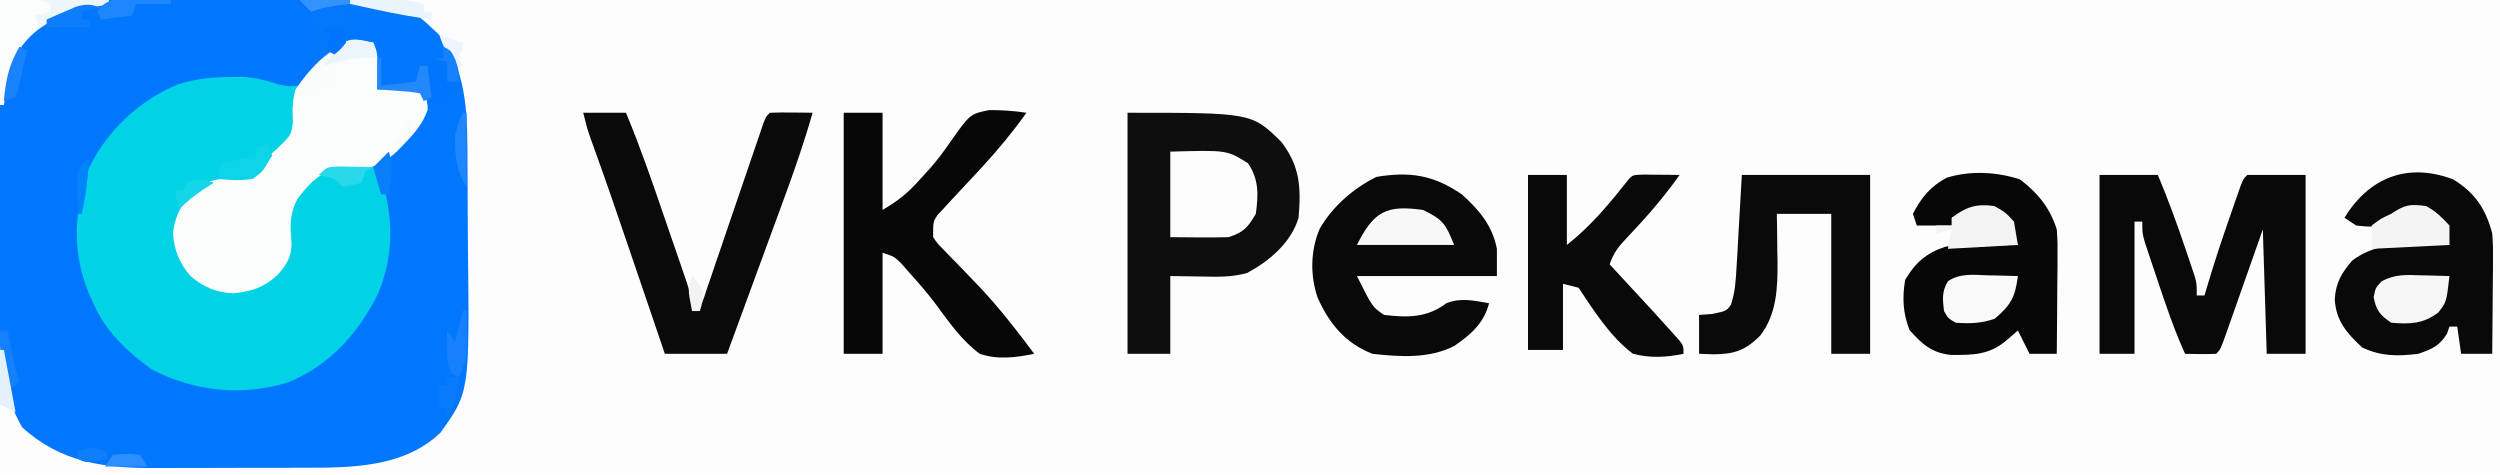
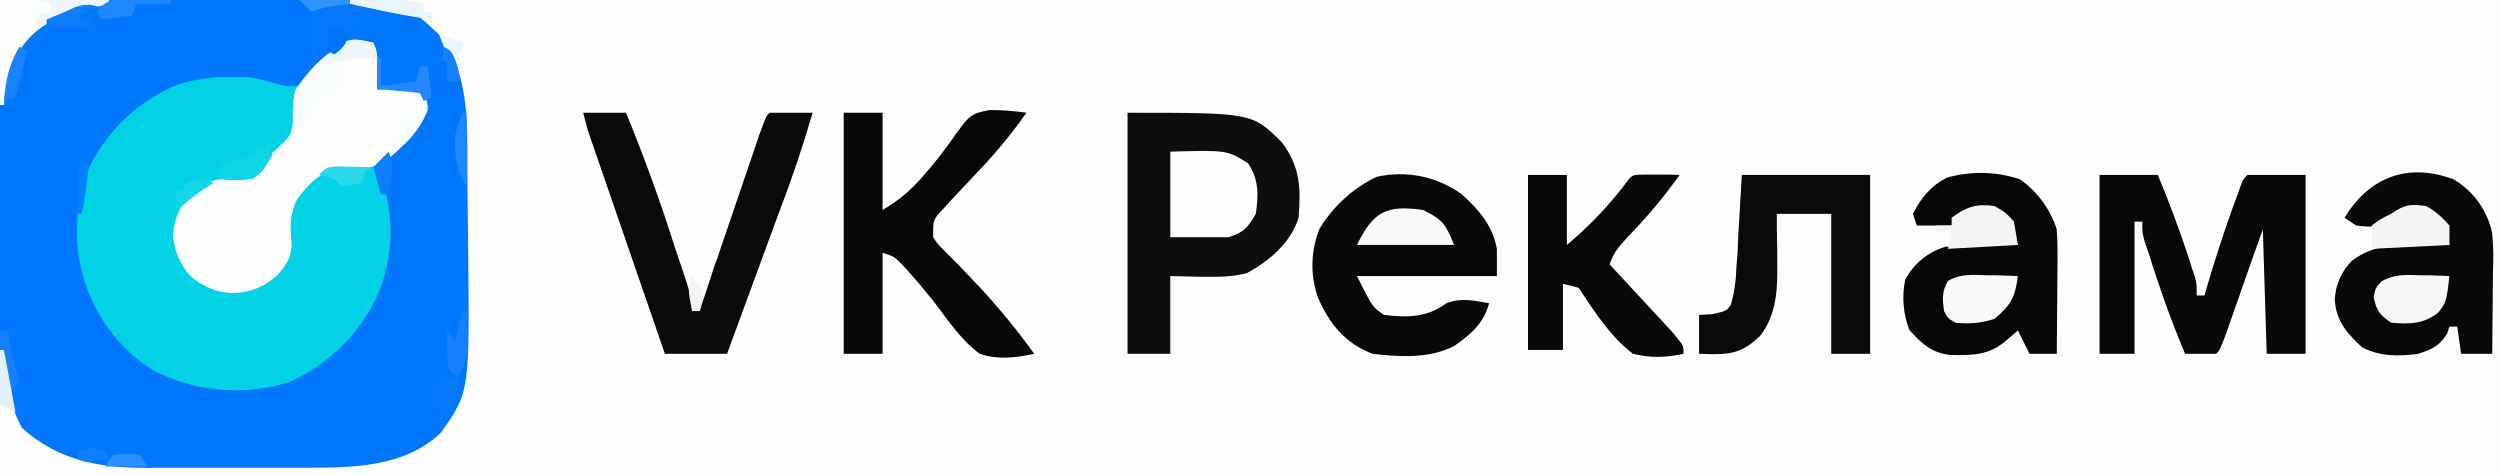
- <svg xmlns="http://www.w3.org/2000/svg" viewBox="0 0 643 122" version="1.1" width="643" height="122">
-   <path d="M0 0 C212.19 0 424.38 0 643 0 C643 40.26 643 80.52 643 122 C430.81 122 218.62 122 0 122 C0 81.74 0 41.48 0 0 Z " fill="#FDFDFD" transform="translate(0,0)" />
-   <path d="M0 0 C11.493 -0.07 22.985 -0.123 34.478 -0.155 C39.816 -0.171 45.154 -0.192 50.492 -0.226 C55.653 -0.259 60.814 -0.277 65.975 -0.285 C67.934 -0.29 69.893 -0.301 71.852 -0.317 C102.876 -0.565 102.876 -0.565 113 9 C120.635 18.713 120.17 31.002 120.238 42.684 C120.242 43.341 120.246 43.999 120.251 44.676 C120.271 48.164 120.286 51.651 120.295 55.138 C120.304 57.989 120.325 60.838 120.357 63.688 C120.764 100.84 120.764 100.84 113.312 111.25 C103.958 120.275 90.289 120.314 78.168 120.301 C76.726 120.305 75.284 120.309 73.842 120.314 C70.829 120.321 67.816 120.321 64.802 120.316 C60.97 120.31 57.138 120.327 53.305 120.35 C50.329 120.365 47.352 120.366 44.376 120.363 C42.965 120.363 41.553 120.368 40.141 120.378 C27.012 120.461 15.63 119.011 5.688 109.875 C0.646 101.285 -0.156 90.813 -0.114 81.057 C-0.114 80.178 -0.114 79.3 -0.114 78.394 C-0.113 75.505 -0.106 72.616 -0.098 69.727 C-0.096 67.717 -0.094 65.708 -0.093 63.699 C-0.09 58.422 -0.08 53.145 -0.069 47.867 C-0.058 42.478 -0.054 37.089 -0.049 31.699 C-0.038 21.133 -0.021 10.566 0 0 Z " fill="#0177FE" transform="translate(0,0)" />
-   <path d="M0 0 C1.262 2.525 1.099 4.312 1.062 7.125 C1.053 8.035 1.044 8.945 1.035 9.883 C1.024 10.581 1.012 11.28 1 12 C1.771 11.965 2.542 11.93 3.336 11.895 C3.837 11.881 3.837 11.881 6.375 11.812 C6.874 11.795 6.874 11.795 9.398 11.707 C9.828 11.755 9.828 11.755 12 12 C14 15 14 15 14.004 17.293 C12.549 21.216 9.946 23.483 6.938 26.312 C6.37 26.862 5.802 27.412 5.217 27.979 C3.82 29.328 2.411 30.665 1 32 C1.217 32.559 1.433 33.119 1.656 33.695 C5.219 43.955 5.501 54.385 1.254 64.477 C-3.865 74.779 -11.009 82.793 -21.762 87.309 C-33.69 90.993 -45.984 89.712 -57 84 C-63.406 79.353 -68.804 74.287 -72 67 C-72.367 66.19 -72.735 65.381 -73.113 64.547 C-77.616 53.716 -76.999 42.948 -73 32 C-68.358 22.44 -59.925 14.636 -50.105 10.656 C-45.666 9.272 -41.521 8.841 -36.875 8.812 C-35.73 8.805 -34.586 8.797 -33.406 8.789 C-30.1 8.994 -27.518 9.703 -24.375 10.688 C-21.715 11.281 -21.715 11.281 -19 11 C-15.617 8.477 -12.953 5.763 -10.215 2.574 C-6.737 -1.468 -5.063 -1.185 0 0 Z " fill="#01D2E6" transform="translate(96,11)" />
-   <path d="M0 0 C31.929 0 31.929 0 39.562 7.5 C44.383 13.794 44.641 19.193 44 27 C42.066 33.405 36.582 38.06 30.793 41.195 C26.89 42.32 23.223 42.212 19.188 42.125 C16.486 42.084 13.784 42.042 11 42 C11 48.6 11 55.2 11 62 C7.37 62 3.74 62 0 62 C0 41.54 0 21.08 0 0 Z " fill="#0E0E0E" transform="translate(290,29)" />
-   <path d="M0 0 C1.262 2.525 1.099 4.312 1.062 7.125 C1.053 8.035 1.044 8.945 1.035 9.883 C1.024 10.581 1.012 11.28 1 12 C1.771 11.965 2.542 11.93 3.336 11.895 C4.339 11.867 5.342 11.84 6.375 11.812 C6.874 11.795 6.874 11.795 9.398 11.707 C10.257 11.804 11.115 11.9 12 12 C14 15 14 15 13.953 17.297 C12.651 20.989 10.438 23.495 7.75 26.25 C7.218 26.796 6.686 27.342 6.137 27.904 C1.297 32.455 -2.347 32.673 -8.93 32.578 C-14.02 33.278 -16.385 36.203 -19.473 40.105 C-21.573 44.087 -21.393 47.054 -21.008 51.449 C-20.997 55.064 -22.214 56.936 -24.52 59.629 C-28.108 62.952 -31.121 63.902 -35.938 64.438 C-40.359 64.235 -43.642 62.882 -47 60 C-49.869 56.657 -51.239 53.336 -51.5 48.938 C-50.77 43.187 -48.603 40.451 -44.375 36.625 C-39.829 34.436 -35.956 34.647 -31 35 C-30.754 34.413 -30.508 33.827 -30.254 33.223 C-28.811 30.664 -27.179 29.321 -24.938 27.438 C-21.097 23.76 -21.097 23.76 -20.676 20.457 C-20.7 19.564 -20.725 18.67 -20.75 17.75 C-20.715 12.708 -19.129 10.488 -15.753 7.001 C-6.816 -1.595 -6.816 -1.595 0 0 Z " fill="#FBFDFD" transform="translate(96,11)" />
-   <path d="M0 0 C4.95 0 9.9 0 15 0 C17.683 6.397 20.037 12.866 22.25 19.438 C22.52 20.231 22.79 21.024 23.069 21.841 C23.319 22.594 23.57 23.346 23.828 24.121 C24.054 24.796 24.28 25.471 24.513 26.166 C25 28 25 28 25 31 C25.66 31 26.32 31 27 31 C27.087 30.7 27.087 30.7 27.529 29.184 C29.391 22.871 31.443 16.646 33.625 10.438 C33.937 9.537 34.249 8.637 34.57 7.709 C34.869 6.855 35.168 6.001 35.477 5.121 C35.745 4.352 36.014 3.583 36.292 2.791 C37 1 37 1 38 0 C42.95 0 47.9 0 53 0 C53 15.18 53 30.36 53 46 C49.7 46 46.4 46 43 46 C42.67 35.44 42.34 24.88 42 14 C41.218 16.226 40.435 18.452 39.629 20.746 C38.872 22.894 38.114 25.042 37.355 27.19 C36.828 28.686 36.301 30.183 35.775 31.68 C35.021 33.828 34.263 35.975 33.504 38.121 C33.268 38.794 33.033 39.467 32.79 40.16 C31.114 44.886 31.114 44.886 30 46 C27.329 46.141 24.676 46.042 22 46 C19.16 39.728 16.983 33.28 14.812 26.75 C14.444 25.662 14.076 24.574 13.697 23.453 C13.35 22.412 13.002 21.37 12.645 20.297 C12.328 19.352 12.012 18.406 11.687 17.433 C11 15 11 15 11 12 C10.34 12 9.68 12 9 12 C9 23.22 9 34.44 9 46 C6.03 46 3.06 46 0 46 C0 30.82 0 15.64 0 0 Z " fill="#090909" transform="translate(540,45)" />
-   <path d="M0 0 C3.3 0 6.6 0 10 0 C10 8.25 10 16.5 10 25 C14.297 22.422 16.523 20.628 19.75 17 C20.625 16.034 21.501 15.069 22.402 14.074 C24.171 12.047 25.648 10.063 27.191 7.832 C32.481 0.303 32.481 0.303 37.453 -0.688 C40.71 -0.688 43.783 -0.492 47 0 C43.472 4.958 39.694 9.535 35.562 14 C35.088 14.514 34.613 15.028 34.125 15.558 C32.004 17.849 29.875 20.133 27.734 22.406 C27.1 23.097 26.466 23.788 25.812 24.5 C25.262 25.088 24.712 25.676 24.145 26.281 C23 28 23 28 23 32 C24.142 33.656 24.142 33.656 25.746 35.285 C26.332 35.893 26.918 36.501 27.522 37.128 C28.154 37.766 28.786 38.405 29.438 39.062 C30.727 40.401 32.013 41.742 33.297 43.086 C33.613 43.416 33.613 43.416 35.213 45.089 C40.184 50.405 44.664 56.16 49 62 C44.283 62.955 39.625 63.581 35 62 C30.286 58.555 26.908 53.591 23.463 48.941 C21.399 46.203 19.169 43.675 16.875 41.125 C16.533 40.734 16.533 40.734 14.805 38.758 C13 37 13 37 10 36 C10 44.58 10 53.16 10 62 C6.7 62 3.4 62 0 62 C0 41.54 0 21.08 0 0 Z " fill="#070707" transform="translate(217,29)" />
-   <path d="M0 0 C4.422 3.974 7.859 8.039 9 14 C9 16.31 9 18.62 9 21 C-2.88 21 -14.76 21 -27 21 C-23 29 -23 29 -20 31 C-14.006 31.714 -8.945 31.746 -4 28 C-0.248 26.499 3.095 27.324 7 28 C5.628 33.183 2.296 36.064 -2 39 C-8.455 42.289 -15.977 41.788 -23 41 C-29.979 38.28 -34 33.378 -37.074 26.648 C-39.067 20.948 -38.973 14.383 -36.562 8.812 C-33.217 3.039 -27.927 -1.537 -22 -4.5 C-13.413 -5.931 -7.329 -5.019 0 0 Z " fill="#090909" transform="translate(376,50)" />
-   <path d="M0 0 C5.654 3.462 8.369 7.565 10.062 13.875 C10.29 17.402 10.29 17.402 10.258 21.242 C10.255 21.922 10.252 22.601 10.249 23.302 C10.238 25.451 10.213 27.6 10.188 29.75 C10.177 31.216 10.168 32.682 10.16 34.148 C10.138 37.724 10.104 41.3 10.062 44.875 C7.423 44.875 4.782 44.875 2.062 44.875 C1.732 42.565 1.403 40.255 1.062 37.875 C0.403 37.875 -0.258 37.875 -0.938 37.875 C-1.144 38.473 -1.35 39.071 -1.562 39.688 C-3.594 42.92 -5.325 43.608 -8.938 44.875 C-14.234 45.528 -18.506 45.552 -23.375 43.25 C-27.342 39.573 -30.121 36.409 -30.438 30.875 C-30.203 26.651 -28.71 24.097 -25.938 20.875 C-20.39 16.75 -14.83 16.729 -8.125 16.812 C-7.432 16.817 -6.739 16.822 -6.025 16.826 C-4.329 16.838 -2.633 16.856 -0.938 16.875 C-2.719 11.109 -2.719 11.109 -4.688 9 C-7.718 7.485 -9.584 7.396 -12.938 7.875 C-13.742 8.535 -14.546 9.195 -15.375 9.875 C-18.744 12.504 -20.762 12.339 -24.938 11.875 C-25.927 11.215 -26.918 10.555 -27.938 9.875 C-21.608 -0.44 -11.788 -4.424 0 0 Z " fill="#090909" transform="translate(630.9375,46.125)" />
-   <path d="M0 0 C4.623 3.467 7.767 7.363 9.5 12.875 C9.727 16.38 9.727 16.38 9.695 20.363 C9.692 21.066 9.69 21.77 9.687 22.494 C9.676 24.725 9.651 26.956 9.625 29.188 C9.615 30.706 9.606 32.225 9.598 33.744 C9.576 37.455 9.541 41.165 9.5 44.875 C7.19 44.875 4.88 44.875 2.5 44.875 C1.51 42.895 0.52 40.915 -0.5 38.875 C-1.428 39.679 -2.356 40.484 -3.312 41.312 C-7.777 45.182 -12.048 45.217 -17.77 45.156 C-22.661 44.652 -25.229 42.315 -28.375 38.75 C-30.071 34.415 -30.264 30.461 -29.5 25.875 C-26.944 21.482 -24.049 18.946 -19.168 17.332 C-13.025 16.28 -6.706 16.672 -0.5 16.875 C-3.125 10.125 -3.125 10.125 -6.5 7.875 C-10.721 7.508 -13.677 8.076 -17.5 9.875 C-17.5 10.535 -17.5 11.195 -17.5 11.875 C-20.47 11.875 -23.44 11.875 -26.5 11.875 C-26.83 10.885 -27.16 9.895 -27.5 8.875 C-25.393 4.749 -22.93 1.725 -18.758 -0.434 C-12.684 -2.294 -5.988 -1.925 0 0 Z " fill="#070707" transform="translate(519.5,46.125)" />
-   <path d="M0 0 C3.63 0 7.26 0 11 0 C14.673 8.81 17.771 17.797 20.856 26.825 C21.757 29.457 22.665 32.087 23.574 34.717 C24.149 36.393 24.723 38.069 25.297 39.746 C25.569 40.53 25.84 41.315 26.121 42.123 C27.164 45.196 28 47.73 28 51 C30.757 49.621 30.788 48.294 31.772 45.404 C32.109 44.427 32.446 43.449 32.793 42.442 C33.151 41.378 33.51 40.314 33.879 39.219 C34.251 38.135 34.623 37.051 35.007 35.934 C36.199 32.459 37.381 28.98 38.562 25.5 C39.749 22.021 40.937 18.543 42.129 15.066 C42.872 12.898 43.611 10.729 44.346 8.558 C44.513 8.07 44.513 8.07 45.358 5.596 C45.651 4.73 45.945 3.865 46.248 2.974 C47 1 47 1 48 0 C49.853 -0.072 51.708 -0.084 53.562 -0.062 C54.574 -0.053 55.586 -0.044 56.629 -0.035 C57.411 -0.024 58.194 -0.012 59 0 C56.84 7.577 54.274 14.96 51.551 22.352 C51.133 23.492 50.716 24.632 50.286 25.806 C48.964 29.414 47.638 33.019 46.312 36.625 C45.411 39.085 44.509 41.544 43.607 44.004 C41.408 50.004 39.205 56.002 37 62 C31.72 62 26.44 62 21 62 C20.786 61.37 20.786 61.37 19.702 58.183 C18.091 53.445 16.479 48.708 14.866 43.97 C14.172 41.932 13.479 39.894 12.786 37.855 C9.24 27.424 5.694 16.998 1.917 6.649 C1 4 1 4 0 0 Z " fill="#0A0A0A" transform="translate(150,29)" />
-   <path d="M0 0 C10.89 0 21.78 0 33 0 C33 15.18 33 30.36 33 46 C29.7 46 26.4 46 23 46 C23 34.12 23 22.24 23 10 C18.38 10 13.76 10 9 10 C9.023 11.351 9.046 12.702 9.07 14.094 C9.089 15.896 9.107 17.698 9.125 19.5 C9.142 20.387 9.159 21.274 9.176 22.188 C9.226 29.034 9.025 35.735 4.688 41.375 C0.777 45.194 -1.964 46.087 -7.312 46.125 C-8.529 46.084 -9.746 46.042 -11 46 C-11 42.7 -11 39.4 -11 36 C-9.886 35.917 -8.773 35.835 -7.625 35.75 C-4 35 -4 35 -2.813 33.401 C-1.725 30.188 -1.562 27.215 -1.367 23.828 C-1.291 22.579 -1.215 21.331 -1.136 20.044 C-1.05 18.462 -0.964 16.88 -0.875 15.25 C-0.586 10.217 -0.297 5.185 0 0 Z " fill="#0A0A0A" transform="translate(448,45)" />
-   <path d="M0 0 C3.3 0 6.6 0 10 0 C10 5.94 10 11.88 10 18 C16.295 13.044 21.032 7.258 26 1 C27 0 27 0 29.723 -0.098 C30.274 -0.092 30.274 -0.092 33.062 -0.062 C33.615 -0.058 33.615 -0.058 36.41 -0.035 C37.265 -0.024 38.119 -0.012 39 0 C34.943 5.701 30.521 10.823 25.696 15.874 C23.455 18.252 22.048 19.857 21 23 C21.785 23.846 22.57 24.691 23.379 25.562 C32.855 35.785 32.855 35.785 37.25 40.688 C37.791 41.289 38.333 41.891 38.891 42.512 C40 44 40 44 40 46 C35.395 46.936 31.582 47.142 27 46 C21.156 41.601 17.014 35.021 13 29 C11.68 28.67 10.36 28.34 9 28 C9 33.61 9 39.22 9 45 C6.03 45 3.06 45 0 45 C0 30.15 0 15.3 0 0 Z " fill="#090909" transform="translate(393,45)" />
-   <path d="M0 0 C14.575 -0.412 14.575 -0.412 20 3 C22.826 7.24 22.659 11.021 22 16 C19.895 19.557 18.916 20.695 15 22 C12.425 22.07 9.886 22.093 7.312 22.062 C6.106 22.052 6.106 22.052 0 22 C0 14.74 0 7.48 0 0 Z " fill="#FCFCFC" transform="translate(301,39)" />
-   <path d="M0 0 C9.24 0 18.48 0 28 0 C28 0.33 28 0.66 28 1 C27.238 1.147 26.476 1.294 25.691 1.445 C17.948 3.127 10.547 5.21 5.629 11.852 C3.05 16.594 1.93 21.716 1 27 C0.67 27 0.34 27 0 27 C0 18.09 0 9.18 0 0 Z " fill="#FBFDFC" transform="translate(0,0)" />
-   <path d="M0 0 C0.697 0.014 1.395 0.027 2.113 0.041 C3.826 0.076 5.538 0.13 7.25 0.188 C6.484 6.891 6.484 6.891 4.375 9.562 C0.512 12.516 -3.015 12.603 -7.75 12.188 C-10.636 10.19 -11.577 9.073 -12.25 5.625 C-11.75 3.188 -11.75 3.188 -10.203 1.547 C-6.83 -0.322 -3.744 -0.138 0 0 Z " fill="#F6F6F6" transform="translate(622.75,70.8125)" />
-   <path d="M0 0 C0.75 0.014 1.499 0.027 2.271 0.041 C4.119 0.076 5.966 0.13 7.812 0.188 C7.146 5.541 6.015 7.685 1.812 11.188 C-1.741 12.372 -4.458 12.454 -8.188 12.188 C-10.125 11.062 -10.125 11.062 -11.188 9.188 C-11.563 6.184 -11.769 4.15 -10.176 1.512 C-7.019 -0.591 -3.654 -0.124 0 0 Z " fill="#F9F9F9" transform="translate(511.1875,70.8125)" />
-   <path d="M0 0 C5.126 2.471 5.821 3.552 8 9 C-0.25 9 -8.5 9 -17 9 C-12.667 0.333 -9.395 -1.334 0 0 Z " fill="#F8F8F8" transform="translate(366,54)" />
-   <path d="M0 0 C2.58 1.416 3.926 2.778 6 5 C6 6.65 6 8.3 6 10 C-0.6 10.33 -7.2 10.66 -14 11 C-14 9.02 -14 7.04 -14 5 C-11.688 3.25 -11.688 3.25 -9 2 C-5.459 -0.361 -4.172 -0.573 0 0 Z " fill="#F4F4F4" transform="translate(624,53)" />
-   <path d="M0 0 C2.812 1.625 2.812 1.625 5 4 C5.33 5.98 5.66 7.96 6 10 C0.06 10.33 -5.88 10.66 -12 11 C-11.67 9.35 -11.34 7.7 -11 6 C-12.32 6.33 -13.64 6.66 -15 7 C-15 6.34 -15 5.68 -15 5 C-13.68 5 -12.36 5 -11 5 C-11 4.34 -11 3.68 -11 3 C-7.321 0.187 -4.595 -0.67 0 0 Z " fill="#F3F3F3" transform="translate(513,53)" />
-   <path d="M0 0 C2.104 -0.054 4.208 -0.093 6.312 -0.125 C6.898 -0.137 6.898 -0.137 9.863 -0.195 C13 0 13 0 16 2 C15.01 2 14.02 2 13 2 C13 2.99 13 3.98 13 5 C13.99 5.33 14.98 5.66 16 6 C13.36 6.66 10.72 7.32 8 8 C8.103 9.072 8.206 10.145 8.312 11.25 C8 15 8 15 5.5 17.438 C5.088 17.695 5.088 17.695 3 19 C2.34 18.34 1.68 17.68 1 17 C1.66 17 2.32 17 3 17 C3.144 15.721 3.289 14.443 3.438 13.125 C3.706 10.743 3.922 9.155 5 7 C4.34 7 3.68 7 3 7 C3 5.35 3 3.7 3 2 C2.01 1.67 1.02 1.34 0 1 C0 0.67 0 0.34 0 0 Z " fill="#0378FC" transform="translate(77,0)" />
-   <path d="M0 0 C0.33 1.32 0.66 2.64 1 4 C-0.093 3.959 -1.186 3.917 -2.312 3.875 C-6 4 -6 4 -9 6 C-8.794 6.784 -8.588 7.567 -8.375 8.375 C-8.251 9.241 -8.127 10.107 -8 11 C-10.36 13.36 -11.779 13.491 -15 14 C-15.33 16.31 -15.66 18.62 -16 21 C-16.33 21 -16.66 21 -17 21 C-17.33 18.36 -17.66 15.72 -18 13 C-18.33 15.97 -18.66 18.94 -19 22 C-19.33 22 -19.66 22 -20 22 C-20.857 18.414 -20.936 15.582 -20 12 C-15.035 4.912 -8.854 -1.732 0 0 Z " fill="#F8FCFB" transform="translate(96,11)" />
-   <path d="M0 0 C1.32 0 2.64 0 4 0 C4 1.65 4 3.3 4 5 C4.99 5 5.98 5 7 5 C7 6.65 7 8.3 7 10 C6.67 9.34 6.34 8.68 6 8 C5.402 8.309 4.804 8.619 4.188 8.938 C2 10 2 10 -1 11 C-2.25 3.375 -2.25 3.375 0 0 Z " fill="#0175FC" transform="translate(111,16)" />
-   <path d="M0 0 C0.33 0.99 0.66 1.98 1 3 C-1.488 7.23 -1.488 7.23 -4 9 C-7.066 9.507 -9.923 9.362 -13 9 C-12.67 7.68 -12.34 6.36 -12 5 C-9.03 4.34 -6.06 3.68 -3 3 C-3 2.34 -3 1.68 -3 1 C-2.01 0.67 -1.02 0.34 0 0 Z " fill="#0DD5E7" transform="translate(69,37)" />
-   <path d="M0 0 C2.604 -0.027 5.208 -0.047 7.812 -0.062 C8.55 -0.071 9.288 -0.079 10.049 -0.088 C13.299 -0.103 15.894 -0.035 19 1 C19 1.66 19 2.32 19 3 C19.66 3 20.32 3 21 3 C21 3.66 21 4.32 21 5 C16.127 4.354 11.369 3.49 6.562 2.438 C5.326 2.168 4.09 1.899 2.816 1.621 C2.352 1.519 2.352 1.519 0 1 C0 0.67 0 0.34 0 0 Z " fill="#E9F5FB" transform="translate(90,0)" />
-   <path d="M0 0 C5.94 0 11.88 0 18 0 C18 0.33 18 0.66 18 1 C17.203 1.182 16.407 1.364 15.586 1.551 C10.024 2.87 4.953 4.111 0 7 C-0.33 6.01 -0.66 5.02 -1 4 C0.32 3.67 1.64 3.34 3 3 C3 2.34 3 1.68 3 1 C2.01 0.67 1.02 0.34 0 0 Z " fill="#EEF6FC" transform="translate(10,0)" />
-   <path d="M0 0 C0.33 0 0.66 0 1 0 C1.369 11.522 1.369 11.522 -1 17 C-3 16 -3 16 -3.625 14.375 C-4.121 11.234 -4.061 8.174 -4 5 C-3.67 5.495 -3.67 5.495 -2 8 C-1.34 5.36 -0.68 2.72 0 0 Z " fill="#1781FD" transform="translate(119,80)" />
-   <path d="M0 0 C0.33 1.32 0.66 2.64 1 4 C-0.011 3.959 -1.021 3.917 -2.062 3.875 C-6.181 4.006 -9.118 4.733 -13 6 C-7.036 -1.377 -7.036 -1.377 0 0 Z " fill="#ECF5FC" transform="translate(96,11)" />
-   <path d="M0 0 C0.75 0.014 1.499 0.027 2.271 0.041 C4.119 0.076 5.966 0.13 7.812 0.188 C7.812 0.517 7.812 0.848 7.812 1.188 C4.843 1.188 1.873 1.188 -1.188 1.188 C-1.518 2.178 -1.847 3.167 -2.188 4.188 C-4.827 4.518 -7.468 4.848 -10.188 5.188 C-10.518 4.527 -10.848 3.868 -11.188 3.188 C-8.458 -0.923 -4.419 -0.151 0 0 Z " fill="#1F87FD" transform="translate(36.1875,-0.1875)" />
-   <path d="M0 0 C1.091 0.023 2.181 0.046 3.305 0.07 C4.4 0.088 5.496 0.106 6.625 0.125 C7.468 0.148 8.311 0.171 9.18 0.195 C8.85 0.36 8.85 0.36 7.18 1.195 C6.85 2.185 6.52 3.175 6.18 4.195 C3.805 4.82 3.805 4.82 1.18 5.195 C0.52 4.535 -0.14 3.875 -0.82 3.195 C-2.945 2.57 -2.945 2.57 -4.82 2.195 C-2.82 0.195 -2.82 0.195 0 0 Z " fill="#29D9EA" transform="translate(86.82031,42.80469)" />
-   <path d="M0 0 C-1.65 0.33 -3.3 0.66 -5 1 C-5 1.66 -5 2.32 -5 3 C-4.34 3 -3.68 3 -3 3 C-3 3.66 -3 4.32 -3 5 C-6.63 5 -10.26 5 -14 5 C-14 4.34 -14 3.68 -14 3 C-12.423 2.299 -10.838 1.614 -9.25 0.938 C-8.368 0.555 -7.487 0.172 -6.578 -0.223 C-3.847 -1.046 -2.631 -0.977 0 0 Z " fill="#0E7DFC" transform="translate(26,2)" />
-   <path d="M0 0 C0.33 0 0.66 0 1 0 C1 6.27 1 12.54 1 19 C-1.774 14.839 -1.962 10.942 -2 6 C-1.062 2.375 -1.062 2.375 0 0 Z " fill="#1F87FD" transform="translate(119,29)" />
-   <path d="M0 0 C0.66 0 1.32 0 2 0 C2.133 0.687 2.266 1.374 2.402 2.082 C2.579 2.983 2.756 3.884 2.938 4.812 C3.112 5.706 3.286 6.599 3.465 7.52 C4 10 4 10 5 13 C4.01 13.99 3.02 14.98 2 16 C1.661 14.272 1.329 12.542 1 10.812 C0.814 9.85 0.629 8.887 0.438 7.895 C0.031 5.207 -0.079 2.712 0 0 Z " fill="#1480FC" transform="translate(0,85)" />
-   <path d="M0 0 C0.33 0 0.66 0 1 0 C1 2.31 1 4.62 1 7 C2.485 6.835 2.485 6.835 10 6 C10.33 4.68 10.66 3.36 11 2 C11.66 2 12.32 2 13 2 C13.33 4.64 13.66 7.28 14 10 C13.67 10.165 13.67 10.165 12 11 C11.67 10.34 11.34 9.68 11 9 C8.496 8.586 8.496 8.586 5.438 8.375 C4.426 8.3 3.414 8.225 2.371 8.148 C1.98 8.124 1.98 8.124 0 8 C0 5.36 0 2.72 0 0 Z " fill="#2388FC" transform="translate(97,15)" />
-   <path d="M0 0 C0.66 0.33 1.32 0.66 2 1 C1.853 1.574 1.706 2.147 1.555 2.738 C1.199 4.188 0.869 5.643 0.57 7.105 C0.145 9.094 -0.425 11.05 -1 13 C-1.99 13.33 -2.98 13.66 -4 14 C-3.533 8.586 -2.757 4.795 0 0 Z " fill="#1983FD" transform="translate(5,12)" />
-   <path d="M0 0 C0.33 0 0.66 0 1 0 C1.99 5.28 2.98 10.56 4 16 C2.68 15.34 1.36 14.68 0 14 C0 9.38 0 4.76 0 0 Z " fill="#E3F1FD" transform="translate(0,90)" />
-   <path d="M0 0 C0.99 0 1.98 0 3 0 C2.25 6.625 2.25 6.625 0 10 C0 9.34 0 8.68 0 8 C-0.66 8 -1.32 8 -2 8 C-2 6 -2 4 -2 2 C-1.34 2 -0.68 2 0 2 C0 1.34 0 0.68 0 0 Z " fill="#097BFD" transform="translate(115,97)" />
-   <path d="M0 0 C1.35 4.05 0.621 6.792 0 11 C-0.66 11 -1.32 11 -2 11 C-2.66 8.69 -3.32 6.38 -4 4 C-2.68 2.68 -1.36 1.36 0 0 Z " fill="#0A7FFA" transform="translate(100,39)" />
-   <path d="M0 0 C-0.928 0.598 -1.856 1.196 -2.812 1.812 C-5.203 3.453 -7.085 4.872 -9 7 C-9.33 5.35 -9.66 3.7 -10 2 C-9.34 2 -8.68 2 -8 2 C-7.67 1.34 -7.34 0.68 -7 0 C-3.867 -1.044 -3.01 -0.934 0 0 Z " fill="#15D6E8" transform="translate(55,47)" />
-   <path d="M0 0 C1.98 0.66 3.96 1.32 6 2 C6 2.66 6 3.32 6 4 C5.67 4.33 5.34 4.66 5 5 C5.33 5.99 5.66 6.98 6 8 C5.67 8.165 5.67 8.165 4 9 C2.476 6.017 1.061 3.182 0 0 Z " fill="#ECF5FD" transform="translate(113,9)" />
-   <path d="M0 0 C0.33 0.66 0.66 1.32 1 2 C-4.75 3.125 -4.75 3.125 -7 2 C-7 1.34 -7 0.68 -7 0 C-3.884 -1.039 -2.974 -1.09 0 0 Z " fill="#0F7EFD" transform="translate(27,116)" />
-   <path d="M0 0 C1.562 1.688 1.562 1.688 3 4 C2.688 6.75 2.688 6.75 2 9 C1.34 9 0.68 9 0 9 C-1.125 3.375 -1.125 3.375 0 0 Z " fill="#F3F3F3" transform="translate(178,71)" />
-   <path d="M0 0 C0.33 0 0.66 0 1 0 C0.036 9.41 0.036 9.41 -1 14 C-1.33 14 -1.66 14 -2 14 C-2.054 12.23 -2.093 10.459 -2.125 8.688 C-2.148 7.701 -2.171 6.715 -2.195 5.699 C-2 3 -2 3 0 0 Z " fill="#0183FA" transform="translate(22,41)" />
-   <path d="M0 0 C2 1 2 1 3.125 3.375 C4 6 4 6 4 9 C3.01 9 2.02 9 1 9 C1 7.35 1 5.7 1 4 C0.01 3.67 -0.98 3.34 -2 3 C-1.34 3 -0.68 3 0 3 C0 2.01 0 1.02 0 0 Z " fill="#1581FE" transform="translate(114,12)" />
-   <path d="M0 0 C3.5 -0.375 3.5 -0.375 7 0 C7.66 0.99 8.32 1.98 9 3 C5.37 3 1.74 3 -2 3 C-1.34 2.01 -0.68 1.02 0 0 Z " fill="#2B8EFE" transform="translate(29,117)" />
-   <path d="M0 0 C0.688 1.812 0.688 1.812 1 4 C-0.438 5.75 -0.438 5.75 -2 7 C-2.66 6.67 -3.32 6.34 -4 6 C-3.67 4.68 -3.34 3.36 -3 2 C-3.66 1.67 -4.32 1.34 -5 1 C-3 0 -3 0 0 0 Z " fill="#0174FC" transform="translate(88,7)" />
-   <path d="M0 0 C4.29 0 8.58 0 13 0 C13 0.33 13 0.66 13 1 C12.453 1.072 12.453 1.072 9.688 1.438 C6 2 6 2 3 3 C2.01 2.01 1.02 1.02 0 0 Z " fill="#3293FC" transform="translate(77,0)" />
-   <path d="M0 0 C0.66 0 1.32 0 2 0 C0.707 2.884 -0.659 4.872 -3 7 C-3.99 6.67 -4.98 6.34 -6 6 C-5.01 5.67 -4.02 5.34 -3 5 C-1.875 3 -1.875 3 -1 1 C-0.67 0.67 -0.34 0.34 0 0 Z " fill="#F6FCF8" transform="translate(105,31)" />
+ <svg xmlns="http://www.w3.org/2000/svg" width="643" height="122" viewBox="0 0 643 122">
+   <path fill="#fdfdfd" d="M0 0h643v122H0z" />
+   <path fill="#0177fe" d="m0 0 71.9-.3c31-.3 31-.3 41.1 9.3 7.6 9.7 7.2 22 7.2 33.7v2l.2 19c.4 37.1.4 37.1-7 47.6-9.4 9-23.1 9-35.2 9h-38C27 120.6 15.5 119 5.6 110A56 56 0 0 1-.1 78.4V31.7z" />
+   <path fill="#01d2e6" d="M96 11c1.3 2.5 1.1 4.3 1 7.1V23l2.3-.1h3l3.1-.2 2.6.3c2 3 2 3 2 5.3-1.5 4-4 6.2-7 9l-1.8 1.7-4.2 4 .7 1.7a42 42 0 0 1-.4 30.8 45 45 0 0 1-23 22.8A46 46 0 0 1 39 95a42 42 0 0 1-16.1-19.5A43 43 0 0 1 23 43c4.6-9.6 13-17.4 22.9-21.3q6.5-2 13.2-1.9h3.5c3.3.2 5.9.9 9 1.9 2.7.6 2.7.6 5.4.3 3.4-2.5 6-5.2 8.8-8.4 3.5-4 5.1-3.8 10.2-2.6" />
+   <path fill="#0e0e0e" d="M290 29c32 0 32 0 39.6 7.5 4.8 6.3 5 11.7 4.4 19.5-2 6.4-7.4 11-13.2 14.2-4 1.1-7.6 1-11.6 1L301 71v20h-11z" />
+   <path fill="#fbfdfd" d="M96 11c1.3 2.5 1.1 4.3 1 7.1V23l2.3-.1h3l3.1-.2 2.6.3c2 3 2 3 2 5.3a24 24 0 0 1-6.2 9l-1.7 1.6c-4.8 4.6-8.4 4.8-15 4.7-5.1.7-7.5 3.6-10.6 7.5-2 4-1.9 7-1.5 11.3 0 3.7-1.2 5.5-3.5 8.2A17 17 0 0 1 60 75.4 17 17 0 0 1 49 71a17 17 0 0 1-4.5-11c.7-5.8 2.9-8.5 7.1-12.4A24 24 0 0 1 65 46l.7-1.8c1.5-2.5 3.1-3.9 5.4-5.8 3.8-3.6 3.8-3.6 4.2-7v-2.6c0-5 1.6-7.3 5-10.8 8.9-8.6 8.9-8.6 15.7-7" />
+   <path fill="#090909" d="M540 45h15q4 9.6 7.3 19.4l.8 2.4.7 2.3.7 2c.5 1.9.5 1.9.5 4.9h2l.5-1.8a386 386 0 0 1 7-21.5l1-2.6.8-2.3c.7-1.8.7-1.8 1.7-2.8h15v46h-10l-1-32-2.4 6.7-6.1 17.4-.7 2C571 90 571 90 570 91h-8q-4-9.5-7.2-19.2l-1.1-3.3-1-3.2-1-2.9C551 60 551 60 551 57h-2v34h-9z" />
+   <path fill="#070707" d="M217 29h10v25c4.3-2.6 6.5-4.4 9.8-8l2.6-3q2.5-3 4.8-6.2c5.3-7.5 5.3-7.5 10.3-8.5q4.8 0 9.5.7-5.2 7.4-11.4 14l-1.5 1.6-6.4 6.8-1.9 2.1-1.7 1.8C240 57 240 57 240 61c1.1 1.7 1.1 1.7 2.7 3.3l1.8 1.8 2 2 5.7 6q7.4 8 13.8 16.9c-4.7 1-9.4 1.6-14 0-4.7-3.4-8-8.4-11.5-13q-3.2-4.1-6.6-7.9l-2.1-2.3C230 66 230 66 227 65v26h-10z" />
+   <path fill="#090909" d="M376 50c4.4 4 7.9 8 9 14v7h-36c4 8 4 8 7 10 6 .7 11 .7 16-3 3.8-1.5 7-.7 11 0-1.4 5.2-4.7 8-9 11-6.5 3.3-14 2.8-21 2-7-2.7-11-7.6-14-14.4a25 25 0 0 1 .4-17.8A35 35 0 0 1 354 45.5a27 27 0 0 1 22 4.5m255-3.9A21 21 0 0 1 641 60a68 68 0 0 1 .2 9.4L641 91h-8l-1-7h-2l-.6 1.8c-2 3.2-3.8 4-7.4 5.2-5.3.7-9.6.7-14.4-1.6-4-3.7-6.8-6.9-7.1-12.4a15 15 0 0 1 4.5-10c5.5-4.1 11.1-4.1 17.8-4h7.2c-1.8-5.8-1.8-5.8-3.7-7.9A12 12 0 0 0 618 54l-2.4 2c-3.4 2.6-5.4 2.5-9.6 2l-3-2c6.3-10.3 16.1-14.3 28-9.9" />
+   <path fill="#070707" d="M519.5 46.1A25 25 0 0 1 529 59c.2 3.5.2 3.5.2 7.5L529 91h-7l-3-6-2.8 2.4c-4.5 4-8.7 4-14.5 3.9-4.9-.5-7.4-2.9-10.6-6.4A23 23 0 0 1 490 72a17 17 0 0 1 10.3-8.5c6.2-1.1 12.5-.7 18.7-.5-2.6-6.7-2.6-6.7-6-9a19 19 0 0 0-11 2v2h-9l-1-3c2.1-4.1 4.6-7.2 8.7-9.3a32 32 0 0 1 18.8.4" />
+   <path fill="#0a0a0a" d="M150 29h11a434 434 0 0 1 12.6 34.7l2.5 7.4c1 3.1 1.9 5.6 1.9 8.9 2.8-1.4 2.8-2.7 3.8-5.6l1-3 1-3.2q.7-1.5 1.2-3.3l9.3-27.3 1-3 1-2.6c.7-2 .7-2 1.7-3h11a312 312 0 0 1-8.7 25.8L187 91h-16l-1.3-3.8-17.8-51.6C151 33 151 33 150 29m298 16h33v46h-10V55h-14v4l.1 5.5v2.7c.1 6.8 0 13.5-4.4 19.2-4 3.8-6.7 4.7-12 4.7L437 91V81l3.4-.2c3.6-.8 3.6-.8 4.8-2.4q1.3-4.7 1.4-9.6l.3-3.8.2-4.7z" />
+   <path fill="#090909" d="M393 45h10v18a98 98 0 0 0 16-17c1-1 1-1 3.7-1.1h6.7l2.6.1q-6 8.4-13.3 15.9c-2.2 2.4-3.7 4-4.7 7.1l2.4 2.6 13.9 15 1.6 2C433 89 433 89 433 91c-4.6 1-8.4 1.1-13 0-5.8-4.4-10-11-14-17l-4-1v17h-9z" />
+   <path fill="#fcfcfc" d="M301 39c14.6-.4 14.6-.4 20 3 2.8 4.2 2.7 8 2 13-2.1 3.6-3 4.7-7 6h-15z" />
+   <path fill="#fbfdfc" d="M0 0h28v1l-2.3.4C17.9 3.1 10.5 5.2 5.7 12A49 49 0 0 0 1 27H0z" />
+   <path fill="#f6f6f6" d="M622.8 70.8h2l5.2.2c-.8 6.7-.8 6.7-2.9 9.4-3.8 3-7.4 3-12.1 2.6-2.9-2-3.8-3.1-4.5-6.6.5-2.4.5-2.4 2-4 3.4-2 6.5-1.7 10.3-1.6" />
+   <path fill="#f9f9f9" d="M511.2 70.8h2.3l5.5.2c-.7 5.4-1.8 7.5-6 11a23 23 0 0 1-10 1c-2-1.1-2-1.1-3-3-.4-3-.6-5 1-7.7 3.2-2 6.5-1.6 10.2-1.5" />
+   <path fill="#f8f8f8" d="M366 54c5.1 2.5 5.8 3.6 8 9h-25c4.3-8.7 7.6-10.3 17-9" />
+   <path fill="#f4f4f4" d="M624 53c2.6 1.4 4 2.8 6 5v5l-20 1v-6c2.3-1.7 2.3-1.7 5-3 3.5-2.4 4.8-2.6 9-2" />
+   <path fill="#f3f3f3" d="M513 53c2.8 1.6 2.8 1.6 5 4l1 6-18 1 1-5-4 1v-2h4v-2c3.7-2.8 6.4-3.7 11-3" />
+   <path fill="#0378fc" d="m77 0 6.3-.1L87-.2C90 0 90 0 93 2h-3v3l3 1-8 2 .3 3.3C85 15 85 15 82.5 17.4L80 19l-2-2h2l.4-3.9c.3-2.4.5-4 1.6-6.1h-2V2l-3-1z" />
+   <path fill="#f8fcfb" d="m96 11 1 4-3.3-.1C90 15 90 15 87 17l.6 2.4.4 2.6c-2.4 2.4-3.8 2.5-7 3l-1 7h-1l-1-8-1 9h-1a19 19 0 0 1 0-10c5-7 11.1-13.7 20-12" />
+   <path fill="#0175fc" d="M111 16h4v5h3v5l-1-2-1.8 1c-2.2 1-2.2 1-5.2 2-1.2-7.6-1.2-7.6 1-11" />
+   <path fill="#0dd5e7" d="m69 37 1 3c-2.5 4.2-2.5 4.2-5 6q-4.5.7-9 0l1-4 9-2v-2z" />
+   <path fill="#e9f5fb" d="M90 0h10c3.3-.1 5.9 0 9 1v2h2v2a174 174 0 0 1-14.4-2.6l-3.8-.8L90 1z" />
+   <path fill="#eef6fc" d="M10 0h18v1l-2.4.6A54 54 0 0 0 10 7L9 4l4-1V1z" />
+   <path fill="#1781fd" d="M119 80h1c.4 11.5.4 11.5-2 17-2-1-2-1-2.6-2.6q-.7-4.7-.4-9.4l2 3z" />
+   <path fill="#ecf5fc" d="m96 11 1 4-3-.1A34 34 0 0 0 83 17c6-7.4 6-7.4 13-6" />
+   <path fill="#1f87fd" d="M36.2-.2h2.3L44 0v1h-9l-1 3-8 1-1-2c2.7-4.1 6.8-3.3 11.2-3.2" />
+   <path fill="#29d9ea" d="m86.8 42.8 9.2.2-2 1-1 3c-2.4.6-2.4.6-5 1l-2-2-4-1c2-2 2-2 4.8-2.2" />
+   <path fill="#0e7dfc" d="m26 2-5 1v2h2v2H12V5l4.8-2 2.6-1.2c2.8-.8 4-.8 6.6.2" />
+   <path fill="#1f87fd" d="M119 29h1v19c-2.8-4.2-3-8-3-13 1-3.6 1-3.6 2-6" />
+   <path fill="#1480fc" d="M0 85h2l.4 2 .5 2.8.6 2.7A35 35 0 0 0 5 98l-3 3-1-5.2-.6-3A43 43 0 0 1 0 85" />
+   <path fill="#2388fc" d="M97 15h1v7l9-1 1-4h2l1 8-2 1-1-2c-2.5-.4-2.5-.4-5.6-.6l-3-.3L97 23z" />
+   <path fill="#1983fd" d="m5 12 2 1-3 12-3 1c.5-5.4 1.2-9.2 4-14" />
+   <path fill="#e3f1fd" d="M0 90h1l3 16-4-2z" />
+   <path fill="#097bfd" d="M115 97h3c-.7 6.6-.7 6.6-3 10v-2h-2v-6h2z" />
+   <path fill="#0a7ffa" d="M100 39c1.4 4 .6 6.8 0 11h-2l-2-7z" />
+   <path fill="#15d6e8" d="m55 47-2.8 1.8c-2.4 1.7-4.3 3-6.2 5.2l-1-5h2l1-2c3.1-1 4-1 7 0" />
+   <path fill="#ecf5fd" d="m113 9 6 2v2l-1 1 1 3-2 1q-2.4-4.4-4-9" />
+   <path fill="#0f7efd" d="m27 116 1 2c-5.7 1.1-5.7 1.1-8 0v-2c3.1-1 4-1 7 0" />
+   <path fill="#f3f3f3" d="M178 71c1.6 1.7 1.6 1.7 3 4-.3 2.8-.3 2.8-1 5h-2c-1.1-5.6-1.1-5.6 0-9" />
+   <path fill="#0183fa" d="M22 41h1c-1 9.4-1 9.4-2 14h-1l-.1-5.3-.1-3C20 44 20 44 22 41" />
+   <path fill="#1581fe" d="M114 12c2 1 2 1 3.1 3.4.9 2.6.9 2.6.9 5.6h-3v-5l-3-1h2z" />
+   <path fill="#2b8efe" d="M29 117c3.5-.4 3.5-.4 7 0l2 3H27z" />
+   <path fill="#0174fc" d="M88 7c.7 1.8.7 1.8 1 4-1.4 1.8-1.4 1.8-3 3l-2-1 1-4-2-1c2-1 2-1 5-1" />
+   <path fill="#3293fc" d="M77 0h13v1l-3.3.4C83 2 83 2 80 3z" />
+   <path fill="#f6fcf8" d="M105 31h2a19 19 0 0 1-5 7l-3-1 3-1 2-4z" />
</svg>
